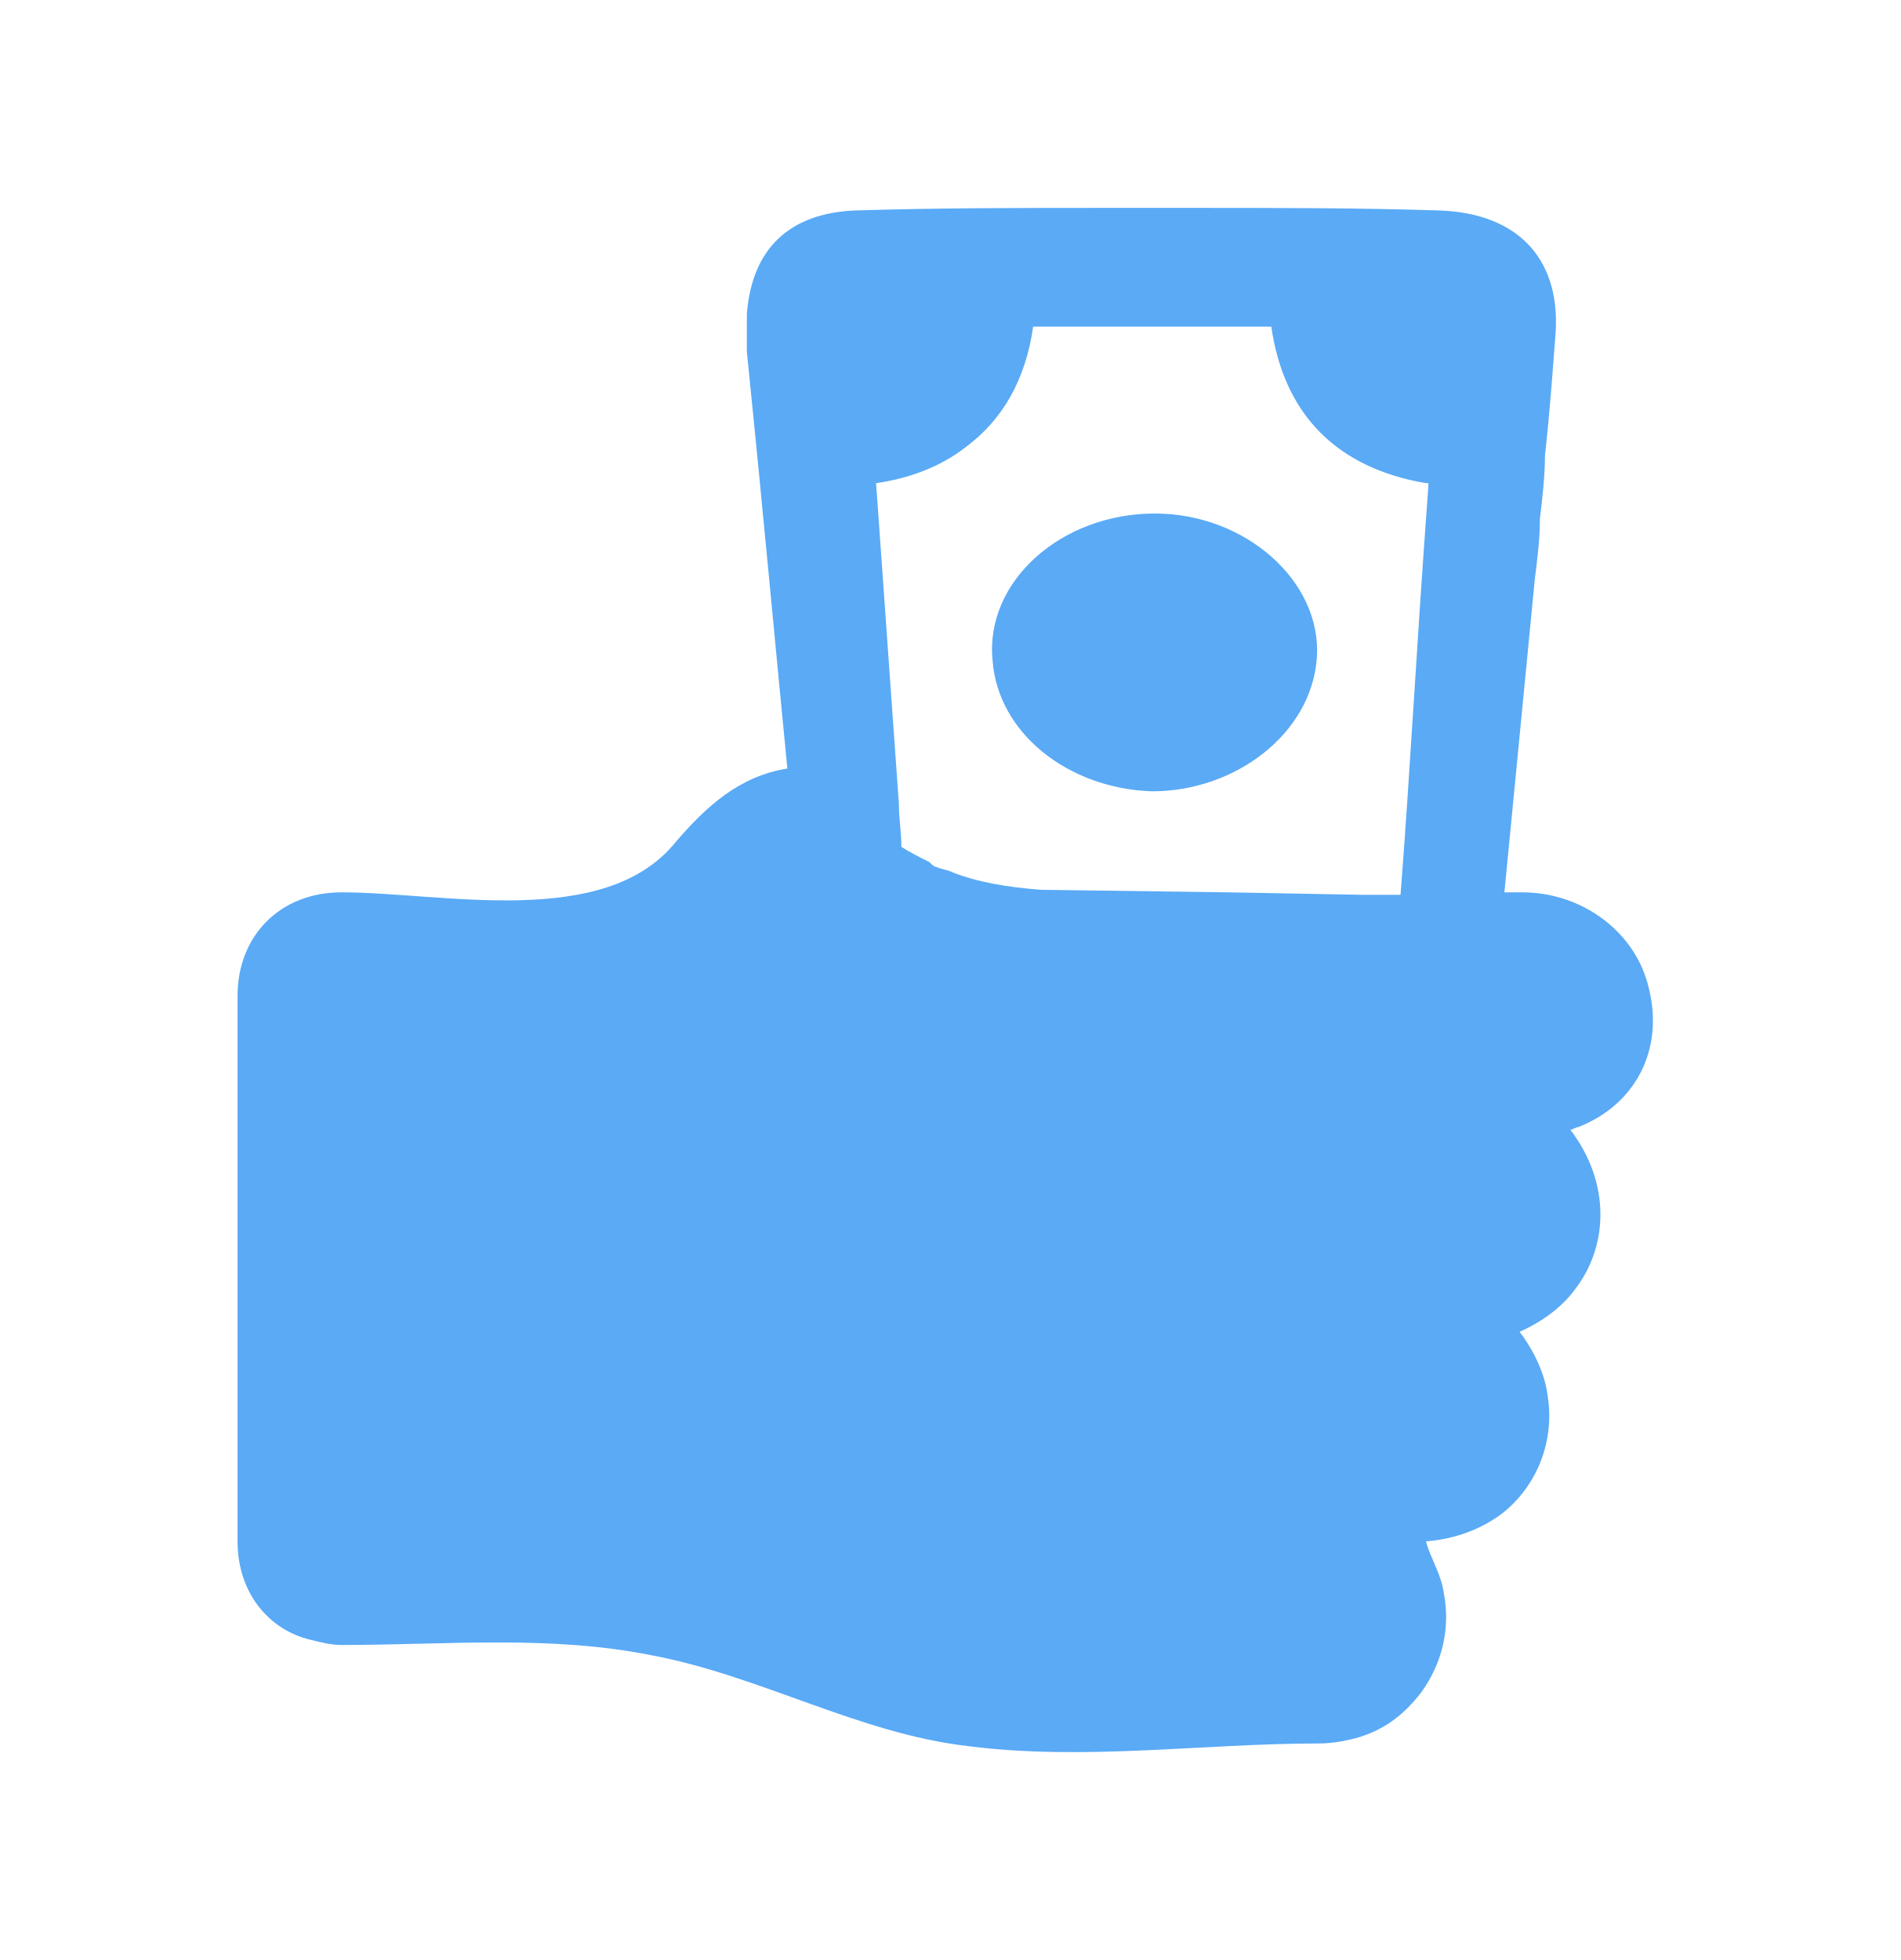
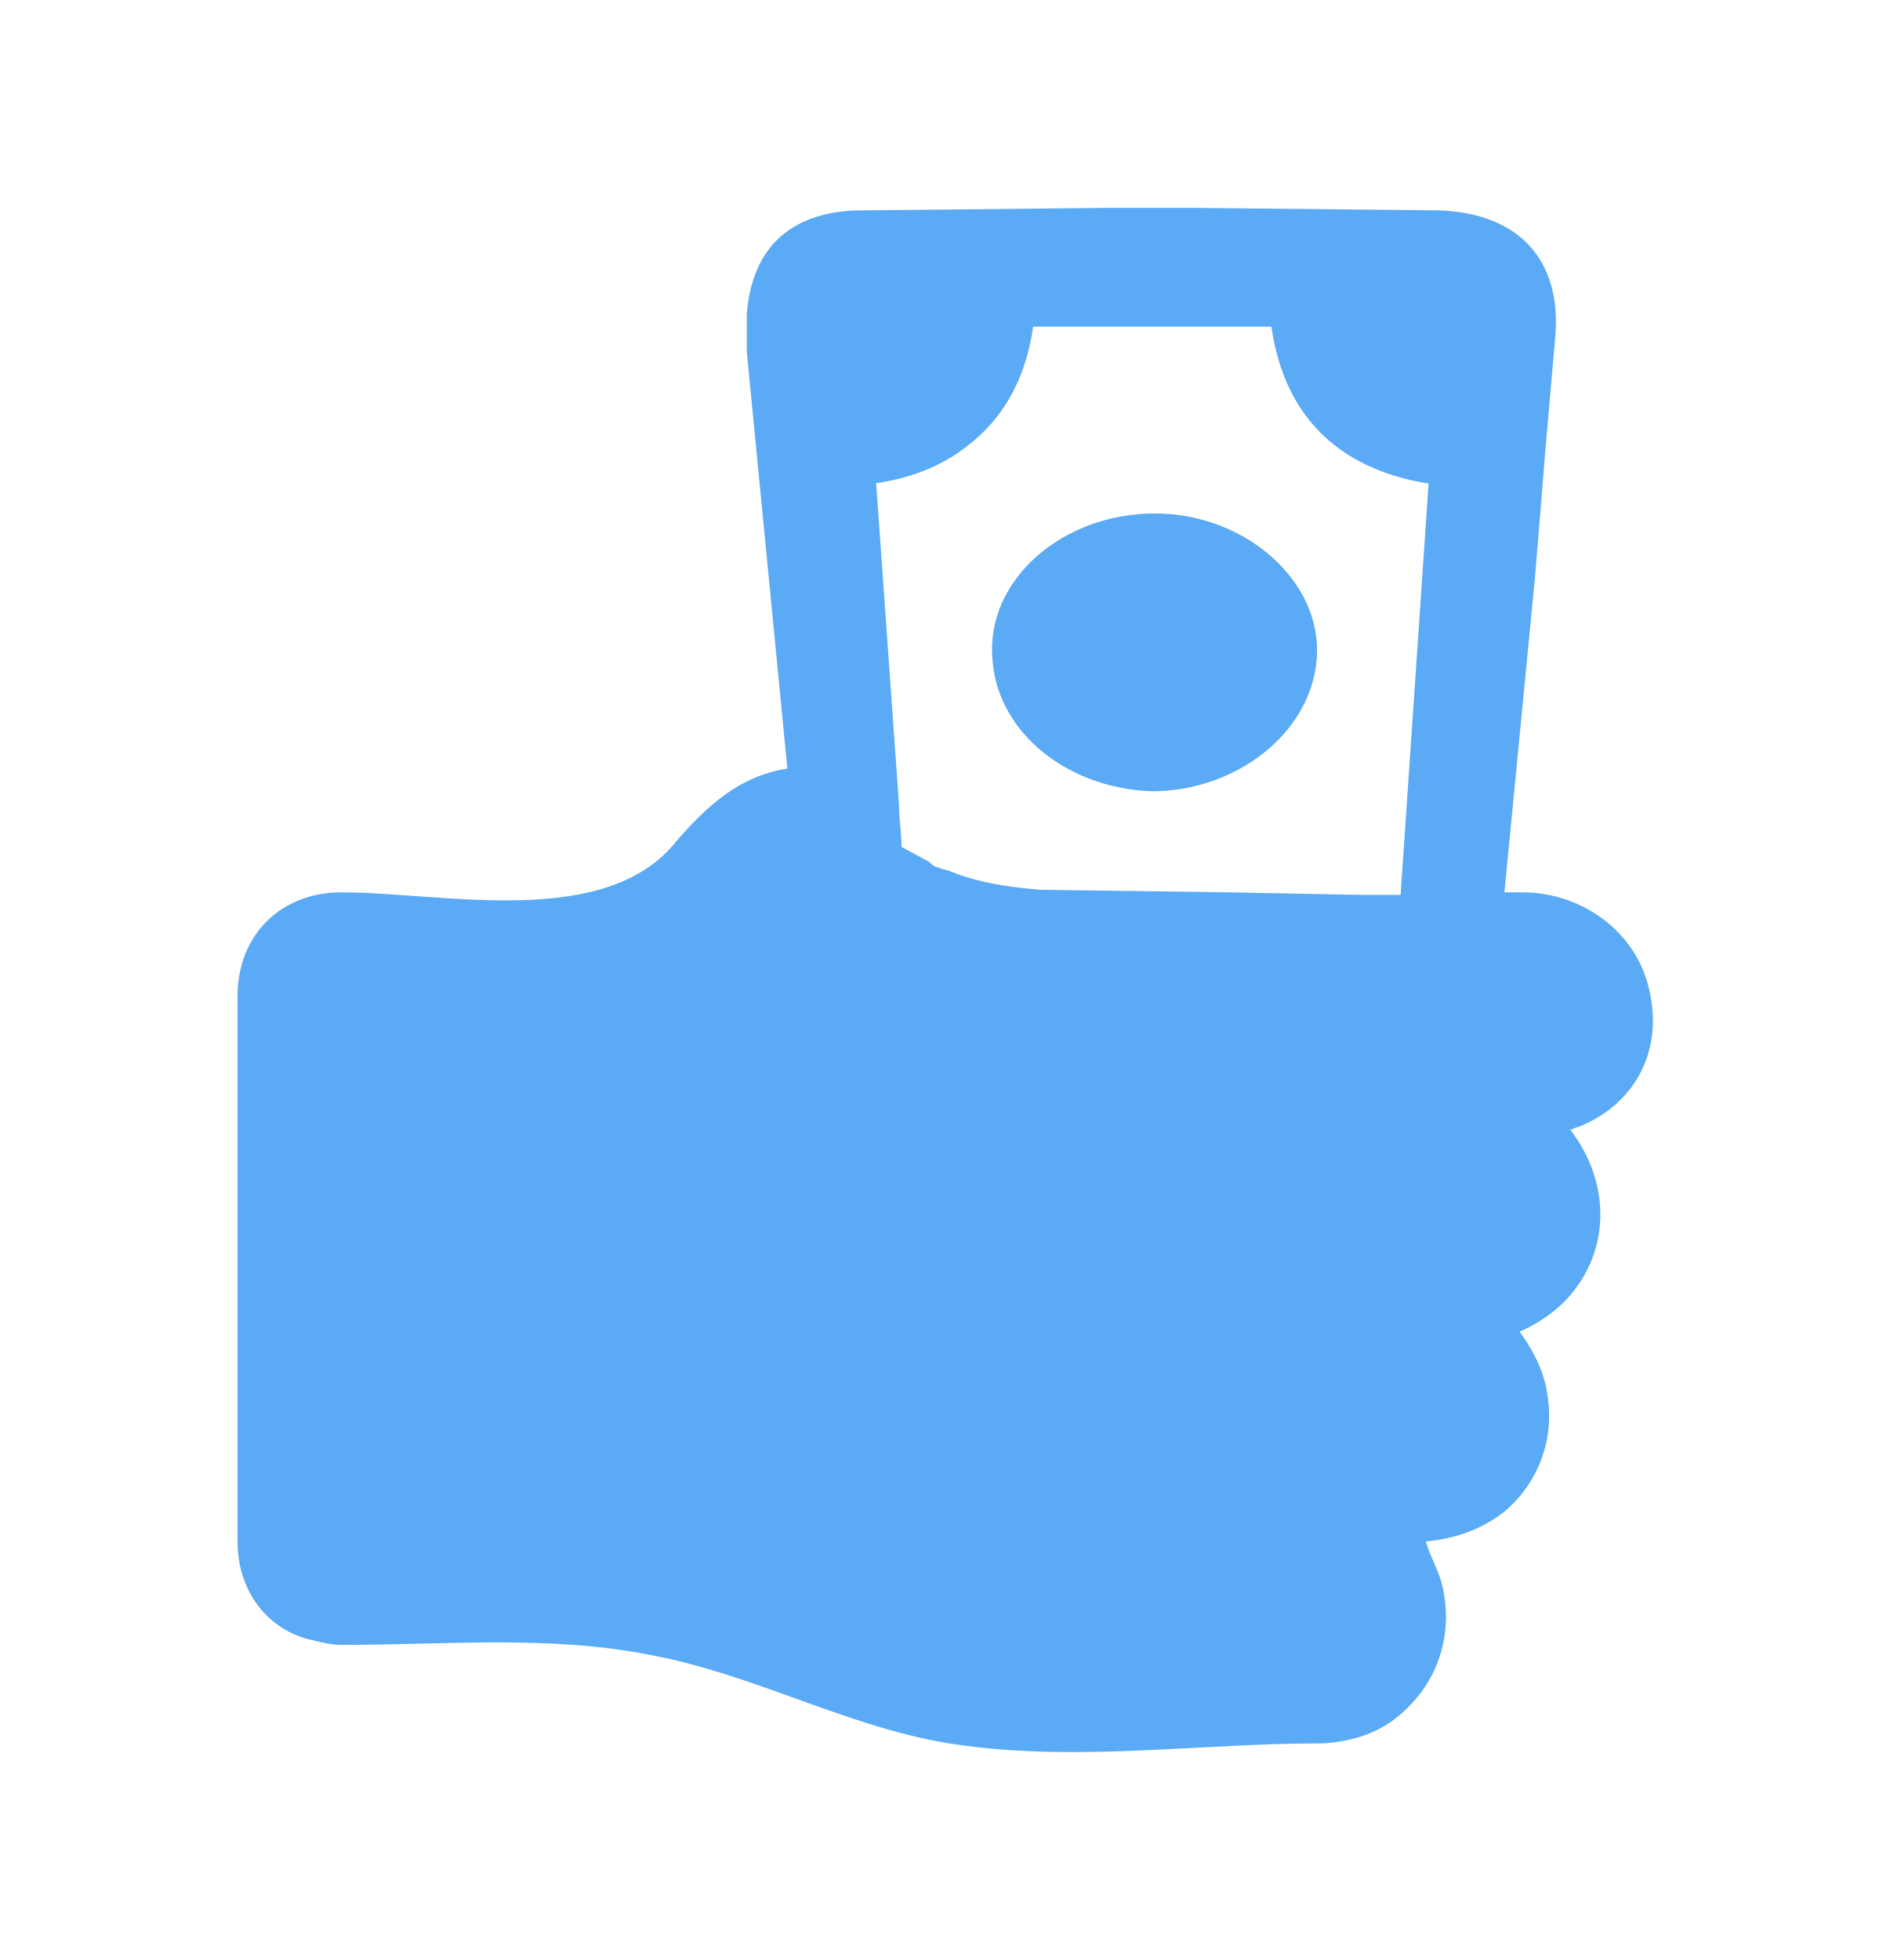
- <svg xmlns="http://www.w3.org/2000/svg" width="32" height="33" viewBox="0 0 32 33" fill="none">
-   <path d="M22.174 11.069C22.259 9.794 20.979 8.646 19.444 8.646C17.865 8.646 16.585 9.794 16.713 11.112C16.798 12.345 17.993 13.28 19.401 13.323C20.809 13.323 22.089 12.345 22.174 11.069Z" fill="#5AAAF6" />
-   <path d="M27.764 16.64C27.551 15.704 26.655 15.024 25.631 15.024H25.332L25.844 9.751C25.887 9.411 25.93 9.071 25.93 8.73C25.972 8.39 26.015 8.007 26.015 7.667C26.1 6.902 26.143 6.264 26.186 5.711C26.314 4.393 25.588 3.585 24.223 3.543C22.858 3.5 21.493 3.5 20.127 3.5H18.634C17.226 3.5 15.818 3.5 14.41 3.543C13.301 3.585 12.661 4.18 12.576 5.286V5.924C12.874 8.858 13.045 10.771 13.258 12.94C12.448 13.068 11.893 13.578 11.381 14.173C10.186 15.662 7.456 15.024 5.749 15.024C4.725 15.024 4 15.747 4 16.767V25.952C4 26.803 4.512 27.441 5.237 27.611C5.408 27.653 5.579 27.696 5.749 27.696C7.499 27.696 9.248 27.526 10.954 27.866C12.789 28.206 14.453 29.184 16.288 29.397C18.25 29.652 20.255 29.354 22.218 29.354C22.431 29.354 22.645 29.312 22.815 29.269C23.285 29.142 23.626 28.886 23.924 28.504C24.266 28.036 24.436 27.441 24.308 26.803C24.266 26.505 24.095 26.25 24.01 25.952C24.522 25.91 24.948 25.74 25.29 25.485C25.887 25.017 26.186 24.251 26.058 23.486C26.015 23.146 25.844 22.763 25.588 22.423C25.972 22.253 26.314 21.998 26.527 21.7C27.082 20.977 27.124 19.914 26.442 19.021C26.484 19.021 26.527 18.979 26.57 18.979C27.551 18.596 28.02 17.66 27.764 16.64ZM16.245 7.54C16.885 7.072 17.269 6.392 17.397 5.499H21.407C21.621 6.987 22.517 7.88 24.01 8.135H24.052V8.178C23.839 11.069 23.754 12.855 23.583 15.066H22.943L20.682 15.024L17.525 14.981C16.97 14.939 16.458 14.854 16.032 14.684C15.946 14.641 15.861 14.641 15.775 14.599C15.733 14.599 15.69 14.556 15.648 14.514C15.477 14.428 15.306 14.343 15.178 14.258C15.178 14.003 15.136 13.791 15.136 13.536L14.752 8.135C15.349 8.05 15.861 7.837 16.245 7.54Z" fill="#5AAAF6" />
+ <svg xmlns="http://www.w3.org/2000/svg" width="32" height="33" fill="#5aaaf6">
+   <path d="M22.174 11.069c.085-1.276-1.195-2.424-2.73-2.424-1.579 0-2.859 1.148-2.731 2.466.085 1.233 1.28 2.169 2.688 2.211 1.408 0 2.688-.978 2.773-2.254zm5.59 5.571c-.213-.936-1.109-1.616-2.133-1.616h-.299l.512-5.273.085-1.021.085-1.063.171-1.956c.128-1.318-.597-2.126-1.963-2.169L20.127 3.5h-1.493l-4.224.043c-1.109.043-1.749.638-1.835 1.743v.638l.683 7.016c-.811.127-1.365.638-1.877 1.233-1.195 1.488-3.925.851-5.632.851-1.024 0-1.749.723-1.749 1.743v9.185c0 .85.512 1.488 1.237 1.658.171.042.341.085.512.085 1.749 0 3.499-.17 5.205.17 1.835.34 3.499 1.318 5.333 1.531 1.963.255 3.968-.043 5.93-.043.213 0 .427-.043.597-.085.469-.128.811-.383 1.109-.765a2.14 2.14 0 0 0 .384-1.701c-.043-.298-.213-.553-.299-.85.512-.043.939-.213 1.28-.468.597-.468.896-1.233.768-1.999-.043-.34-.213-.723-.469-1.063.384-.17.725-.425.939-.723.555-.723.597-1.786-.085-2.679.043 0 .085-.043.128-.043.981-.383 1.451-1.318 1.195-2.339zm-11.519-9.1c.64-.468 1.024-1.148 1.152-2.041h4.011c.213 1.488 1.109 2.381 2.602 2.636h.043v.043l-.469 6.889h-.64l-2.261-.043-3.157-.043c-.555-.042-1.067-.128-1.493-.298-.085-.043-.171-.043-.256-.085-.043 0-.085-.043-.128-.085l-.469-.255c0-.255-.043-.468-.043-.723l-.384-5.4c.597-.085 1.109-.298 1.493-.595z" />
</svg>
